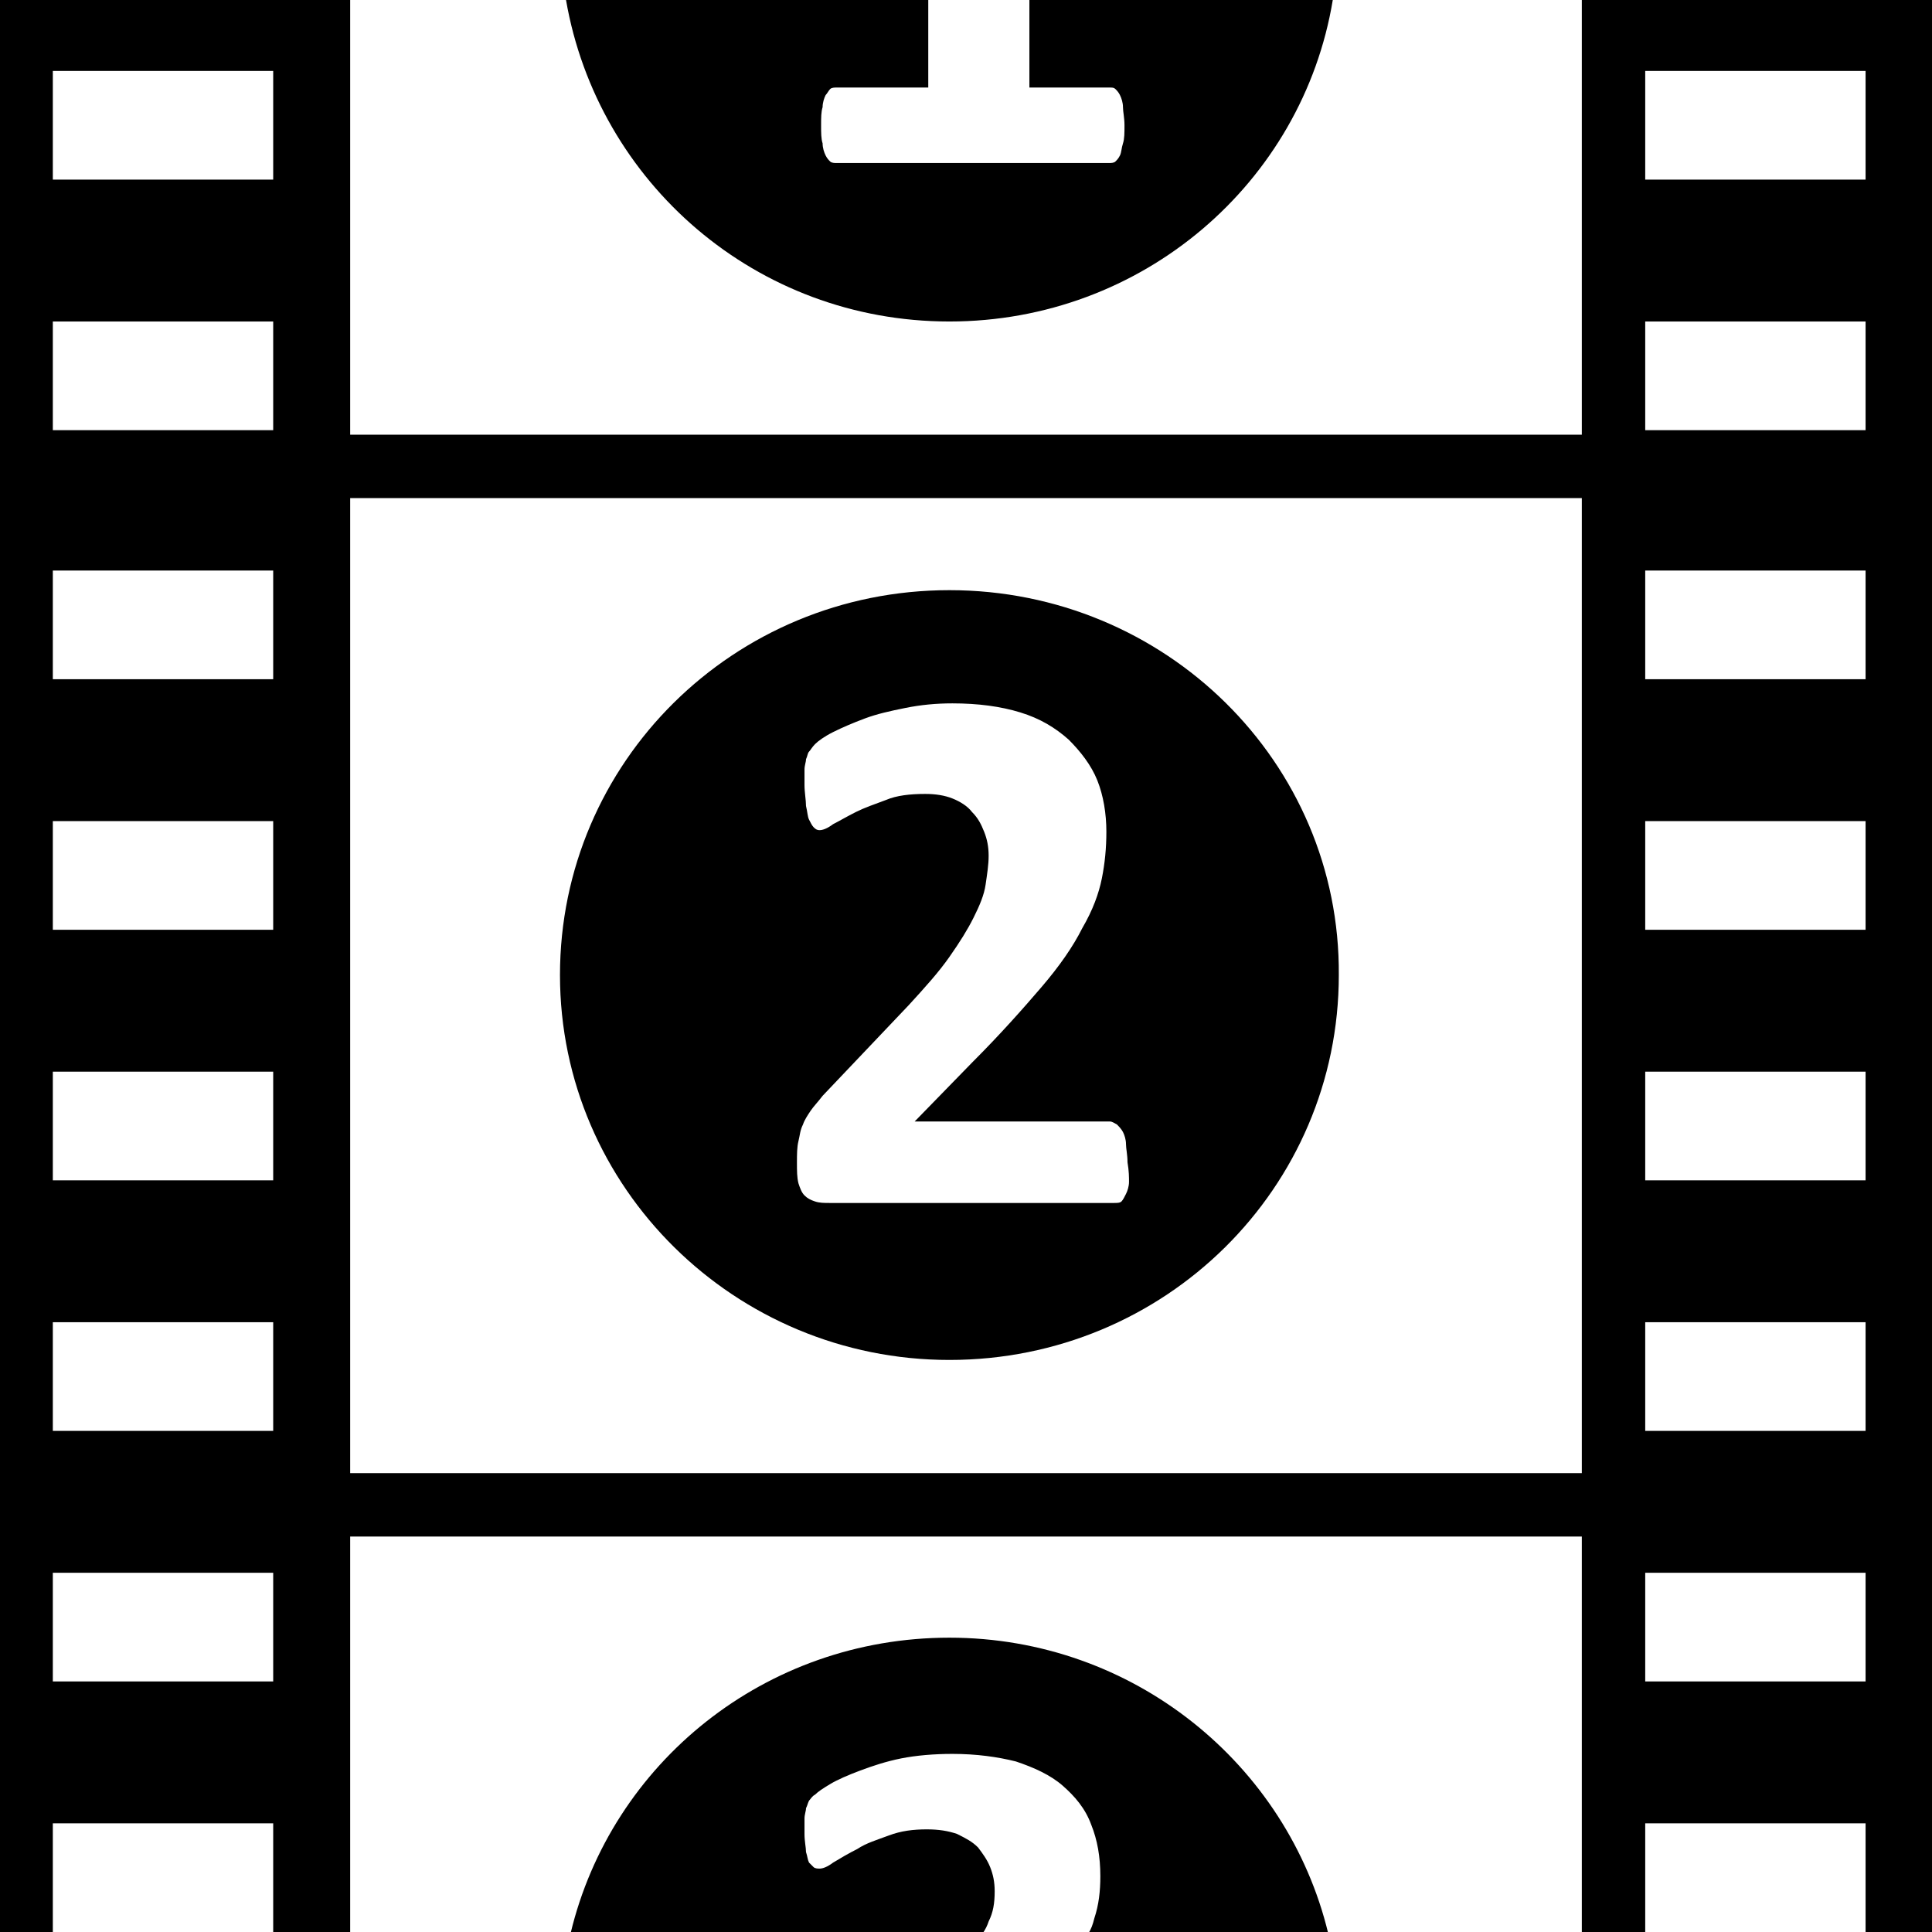
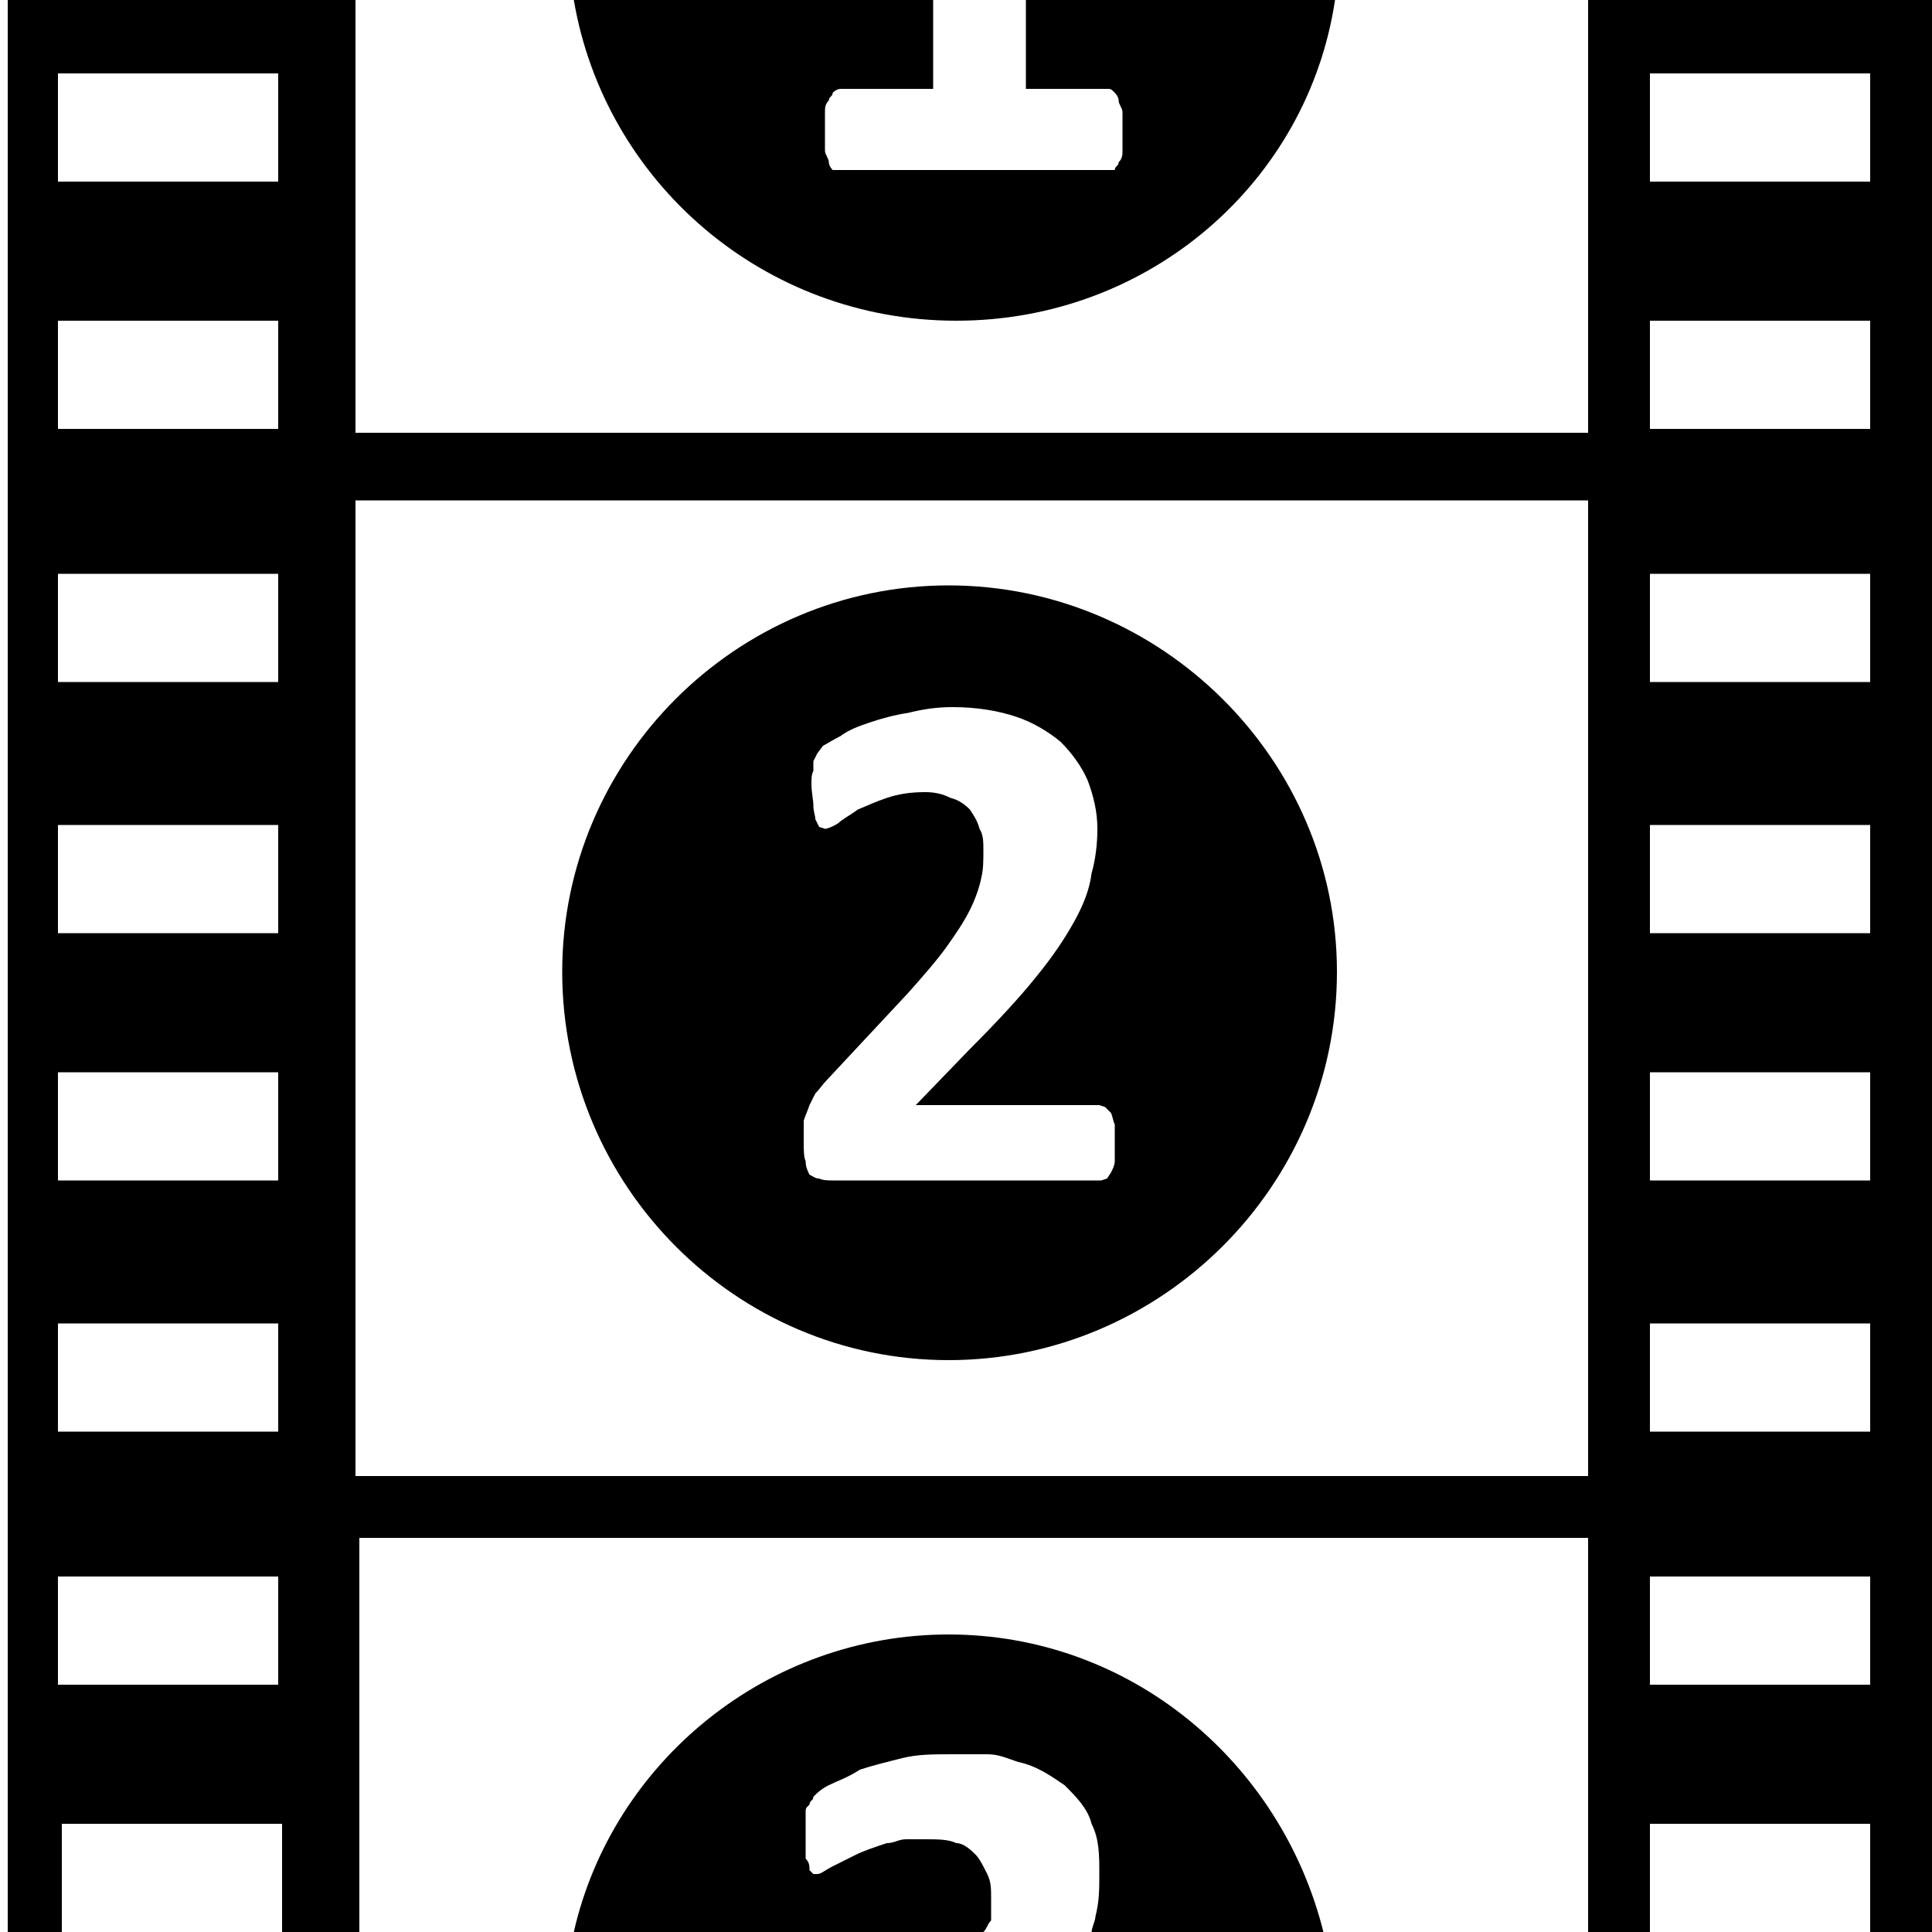
- <svg xmlns="http://www.w3.org/2000/svg" version="1.1" baseProfile="tiny" id="Laag_1" x="0px" y="0px" viewBox="0 0 128 128" overflow="inherit" xml:space="preserve">
-   <path d="M23.2,101.8h81.6V128H128V0h-23.2v28.8H23.2V0H0v128h23.2L23.2,101.8L23.2,101.8z M23.2,33h81.6v64.6H23.2V33z M109,4.7  h14.6v7.2H109V4.7z M109,21.3h14.6v7.2H109V21.3z M109,37.8h14.6v7.2H109V37.8z M109,54.4h14.6v7.2H109V54.4z M109,71h14.6v7.2H109  V71z M109,87.6h14.6v7.2H109V87.6z M109,104.2h14.6v7.2H109V104.2z M109,120.8h14.6v7.2H109V120.8z M3.5,4.7h14.6v7.2H3.5V4.7z   M3.5,21.3h14.6v7.2H3.5V21.3z M3.5,37.8h14.6v7.2H3.5V37.8z M3.5,54.4h14.6v7.2H3.5V54.4z M3.5,71h14.6v7.2H3.5V71z M3.5,87.6h14.6  v7.2H3.5V87.6z M3.5,104.2h14.6v7.2H3.5V104.2z M3.5,120.8h14.6v7.2H3.5V120.8z" />
-   <path d="M62.9,39.1c-14.3,0-25.8,11.4-25.8,25.5c0,14.1,11.6,25.5,25.8,25.5c14.3,0,25.8-11.4,25.8-25.5  C88.8,50.5,77.2,39.1,62.9,39.1z M74.8,78.3c0,0.3-0.1,0.6-0.2,0.8c-0.1,0.2-0.2,0.4-0.3,0.5c-0.1,0.1-0.3,0.1-0.5,0.1H55  c-0.4,0-0.7,0-1-0.1c-0.3-0.1-0.5-0.2-0.7-0.4c-0.2-0.2-0.3-0.5-0.4-0.8c-0.1-0.4-0.1-0.8-0.1-1.4c0-0.5,0-1,0.1-1.4  c0.1-0.4,0.1-0.7,0.3-1.1c0.1-0.3,0.3-0.6,0.5-0.9c0.2-0.3,0.5-0.6,0.8-1l5.7-6c1.1-1.2,2-2.2,2.7-3.2c0.7-1,1.2-1.8,1.6-2.6  c0.4-0.8,0.7-1.5,0.8-2.2c0.1-0.7,0.2-1.3,0.2-1.9c0-0.6-0.1-1.1-0.3-1.6c-0.2-0.5-0.4-0.9-0.8-1.3c-0.3-0.4-0.8-0.7-1.3-0.9  c-0.5-0.2-1.1-0.3-1.8-0.3c-1,0-1.9,0.1-2.6,0.4c-0.8,0.3-1.4,0.5-2,0.8c-0.6,0.3-1.1,0.6-1.5,0.8c-0.4,0.3-0.7,0.4-0.9,0.4  c-0.2,0-0.3-0.1-0.4-0.2c-0.1-0.1-0.2-0.3-0.3-0.5c-0.1-0.2-0.1-0.5-0.2-0.9c0-0.4-0.1-0.9-0.1-1.4c0-0.4,0-0.7,0-1  c0-0.3,0.1-0.5,0.1-0.7c0.1-0.2,0.1-0.4,0.2-0.5c0.1-0.1,0.2-0.3,0.4-0.5c0.2-0.2,0.6-0.5,1.2-0.8c0.6-0.3,1.3-0.6,2.1-0.9  c0.8-0.3,1.7-0.5,2.7-0.7c1-0.2,2-0.3,3.1-0.3c1.7,0,3.2,0.2,4.5,0.6c1.3,0.4,2.3,1,3.2,1.8c0.8,0.8,1.5,1.7,1.9,2.7  c0.4,1,0.6,2.2,0.6,3.4c0,1.1-0.1,2.1-0.3,3.1c-0.2,1-0.6,2.1-1.3,3.3c-0.6,1.2-1.5,2.5-2.7,3.9c-1.2,1.4-2.7,3.1-4.6,5l-3.8,3.9  h12.9c0.2,0,0.3,0.1,0.5,0.2c0.1,0.1,0.3,0.3,0.4,0.5c0.1,0.2,0.2,0.5,0.2,0.8c0,0.3,0.1,0.7,0.1,1.2C74.8,77.6,74.8,78,74.8,78.3z" />
-   <g>
-     <path d="M68.2,5.8h5.3c0.2,0,0.3,0,0.4,0.1c0.1,0.1,0.2,0.2,0.3,0.4c0.1,0.2,0.2,0.5,0.2,0.8c0,0.3,0.1,0.7,0.1,1.2   c0,0.5,0,0.9-0.1,1.2c-0.1,0.3-0.1,0.6-0.2,0.8c-0.1,0.2-0.2,0.3-0.3,0.4c-0.1,0.1-0.3,0.1-0.4,0.1H55.4c-0.1,0-0.3,0-0.4-0.1   c-0.1-0.1-0.2-0.2-0.3-0.4c-0.1-0.2-0.2-0.5-0.2-0.8c-0.1-0.3-0.1-0.7-0.1-1.2c0-0.5,0-0.9,0.1-1.2c0-0.3,0.1-0.6,0.2-0.8   C54.8,6.2,54.9,6,55,5.9c0.1-0.1,0.3-0.1,0.4-0.1h6.1V0H37.5c2.1,12.1,12.6,21.3,25.4,21.3c12.8,0,23.4-9.2,25.4-21.3H68.2   C68.2,0,68.2,5.8,68.2,5.8z" />
-   </g>
-   <g>
-     <path d="M65.5,127.3c0.3-0.6,0.4-1.2,0.4-2c0-0.6-0.1-1.1-0.3-1.6c-0.2-0.5-0.5-0.9-0.8-1.3c-0.4-0.4-0.8-0.6-1.4-0.9   c-0.6-0.2-1.2-0.3-2-0.3c-0.9,0-1.7,0.1-2.5,0.4c-0.8,0.3-1.5,0.5-2.1,0.9c-0.6,0.3-1.1,0.6-1.6,0.9c-0.4,0.3-0.7,0.4-0.9,0.4   c-0.1,0-0.3,0-0.4-0.1c-0.1-0.1-0.2-0.2-0.3-0.3c-0.1-0.2-0.1-0.4-0.2-0.7c0-0.3-0.1-0.7-0.1-1.2c0-0.4,0-0.8,0-1   c0-0.3,0.1-0.5,0.1-0.7c0.1-0.2,0.1-0.3,0.2-0.5c0.1-0.1,0.2-0.3,0.4-0.4c0.2-0.2,0.5-0.4,1-0.7c0.5-0.3,1.2-0.6,2-0.9   c0.8-0.3,1.7-0.6,2.7-0.8c1-0.2,2.2-0.3,3.4-0.3c1.6,0,3,0.2,4.2,0.5c1.2,0.4,2.3,0.9,3.1,1.6c0.8,0.7,1.5,1.5,1.9,2.6   c0.4,1,0.6,2.1,0.6,3.4c0,1-0.1,1.9-0.4,2.8c-0.1,0.4-0.2,0.7-0.4,1H88c-2.7-11.2-12.9-19.6-25.1-19.6c-12.2,0-22.4,8.3-25.1,19.6   h27.3C65.3,127.8,65.4,127.6,65.5,127.3z" />
-   </g>
+ <svg xmlns="http://www.w3.org/2000/svg" width="1000" height="1000" viewBox="0 0 1000 1000">
+   <path d="M513,982C513,978,513,974,511,970C509,966,507,962,505,960C503,958,499,954,495,954C491,952,485,952,479,952C477,952,477,952,475,952C473,952,471,952,469,952C465,952,463,954,459,954C453,956,447,958,443,960C439,962,435,964,431,966C427,968,425,970,423,970C421,970,421,970,421,970L419,968C419,966,419,964,417,962C417,960,417,956,417,952C417,948,417,946,417,944C417,942,417,940,417,938C417,936,417,936,419,934C419,932,421,932,421,930C423,928,425,926,429,924C433,922,439,920,445,916C451,914,459,912,467,910C475,908,483,908,493,908C495,908,497,908,501,908C505,908,507,908,511,908C517,908,521,910,527,912C537,914,545,920,551,924C557,930,563,936,565,944C569,952,569,960,569,970C569,978,569,984,567,992C567,994,565,998,565,1000H685C663,912,585,846,491,846C397,846,317,912,297,1000H509C511,998,511,996,513,994C513,994,513,988,513,982zM854,1000H968H854zM822,0V224H184V0H4V1000H32V944H146V1000H186V796H822V1000H854V944H968V1000H1002V0H822zM144,872H30V816H144V872zM144,741H30V685H144V741zM144,611H30V555H144V611zM144,483H30V427H144V483zM144,353H30V297H144V353zM144,222H30V166H144V222zM144,94H30V38H144V94zM822,764H184V259H822V764zM968,872H854V816H968V872zM968,741H854V685H968V741zM968,611H854V555H968V611zM968,483H854V427H968V483zM968,353H854V297H968V353zM968,222H854V166H968V222zM968,94H854V38H968V94zM531,0V46H573C575,46,575,46,577,48C577,48,579,50,579,52C579,54,581,56,581,58C581,60,581,64,581,68C581,72,581,74,581,78C581,80,581,82,579,84C579,86,577,86,577,88C577,88,575,88,573,88H433C431,88,431,88,431,88C431,88,429,86,429,84C429,82,427,80,427,78C427,76,427,72,427,68C427,64,427,62,427,58C427,56,427,54,429,52C429,50,431,50,431,48C431,48,433,46,435,46H483V0H297C313,94,395,166,495,166C595,166,677,94,691,0H531zM491,303C381,303,291,393,291,503C291,614,381,704,491,704C601,704,692,614,692,503C692,393,601,303,491,303zM577,601C577,603,576,605,575,607L573,610L570,611H431C429,611,426,611,424,610C422,610,421,609,419,608C418,606,417,604,417,601C416,599,416,595,416,591C416,587,416,583,416,580C417,577,418,575,419,572C420,570,421,568,422,566C424,564,426,561,428,559L470,514C478,505,485,497,490,490C495,483,499,477,502,471C505,465,507,459,508,454C509,450,509,445,509,440C509,436,509,432,507,429C506,425,504,422,502,419C499,416,496,414,492,413C488,411,484,410,479,410C471,410,465,411,459,413C453,415,449,417,444,419C440,422,436,424,434,426C431,428,428,429,427,429L424,428L422,424C422,422,421,420,421,417C421,414,420,410,420,406C420,403,420,401,421,399C421,397,421,395,421,394L423,390L426,386C428,385,431,383,435,381C439,378,444,376,450,374C456,372,463,370,470,369C478,367,485,366,493,366C506,366,517,368,526,371C535,374,543,379,549,384C555,390,560,397,563,404C566,412,568,420,568,429C568,437,567,445,565,452C564,460,561,468,556,477C551,486,545,495,536,506C528,516,516,529,502,543L474,572H569L572,573L575,576C576,578,576,580,577,582C577,585,577,588,577,591C577,595,577,598,577,601z" />
</svg>
